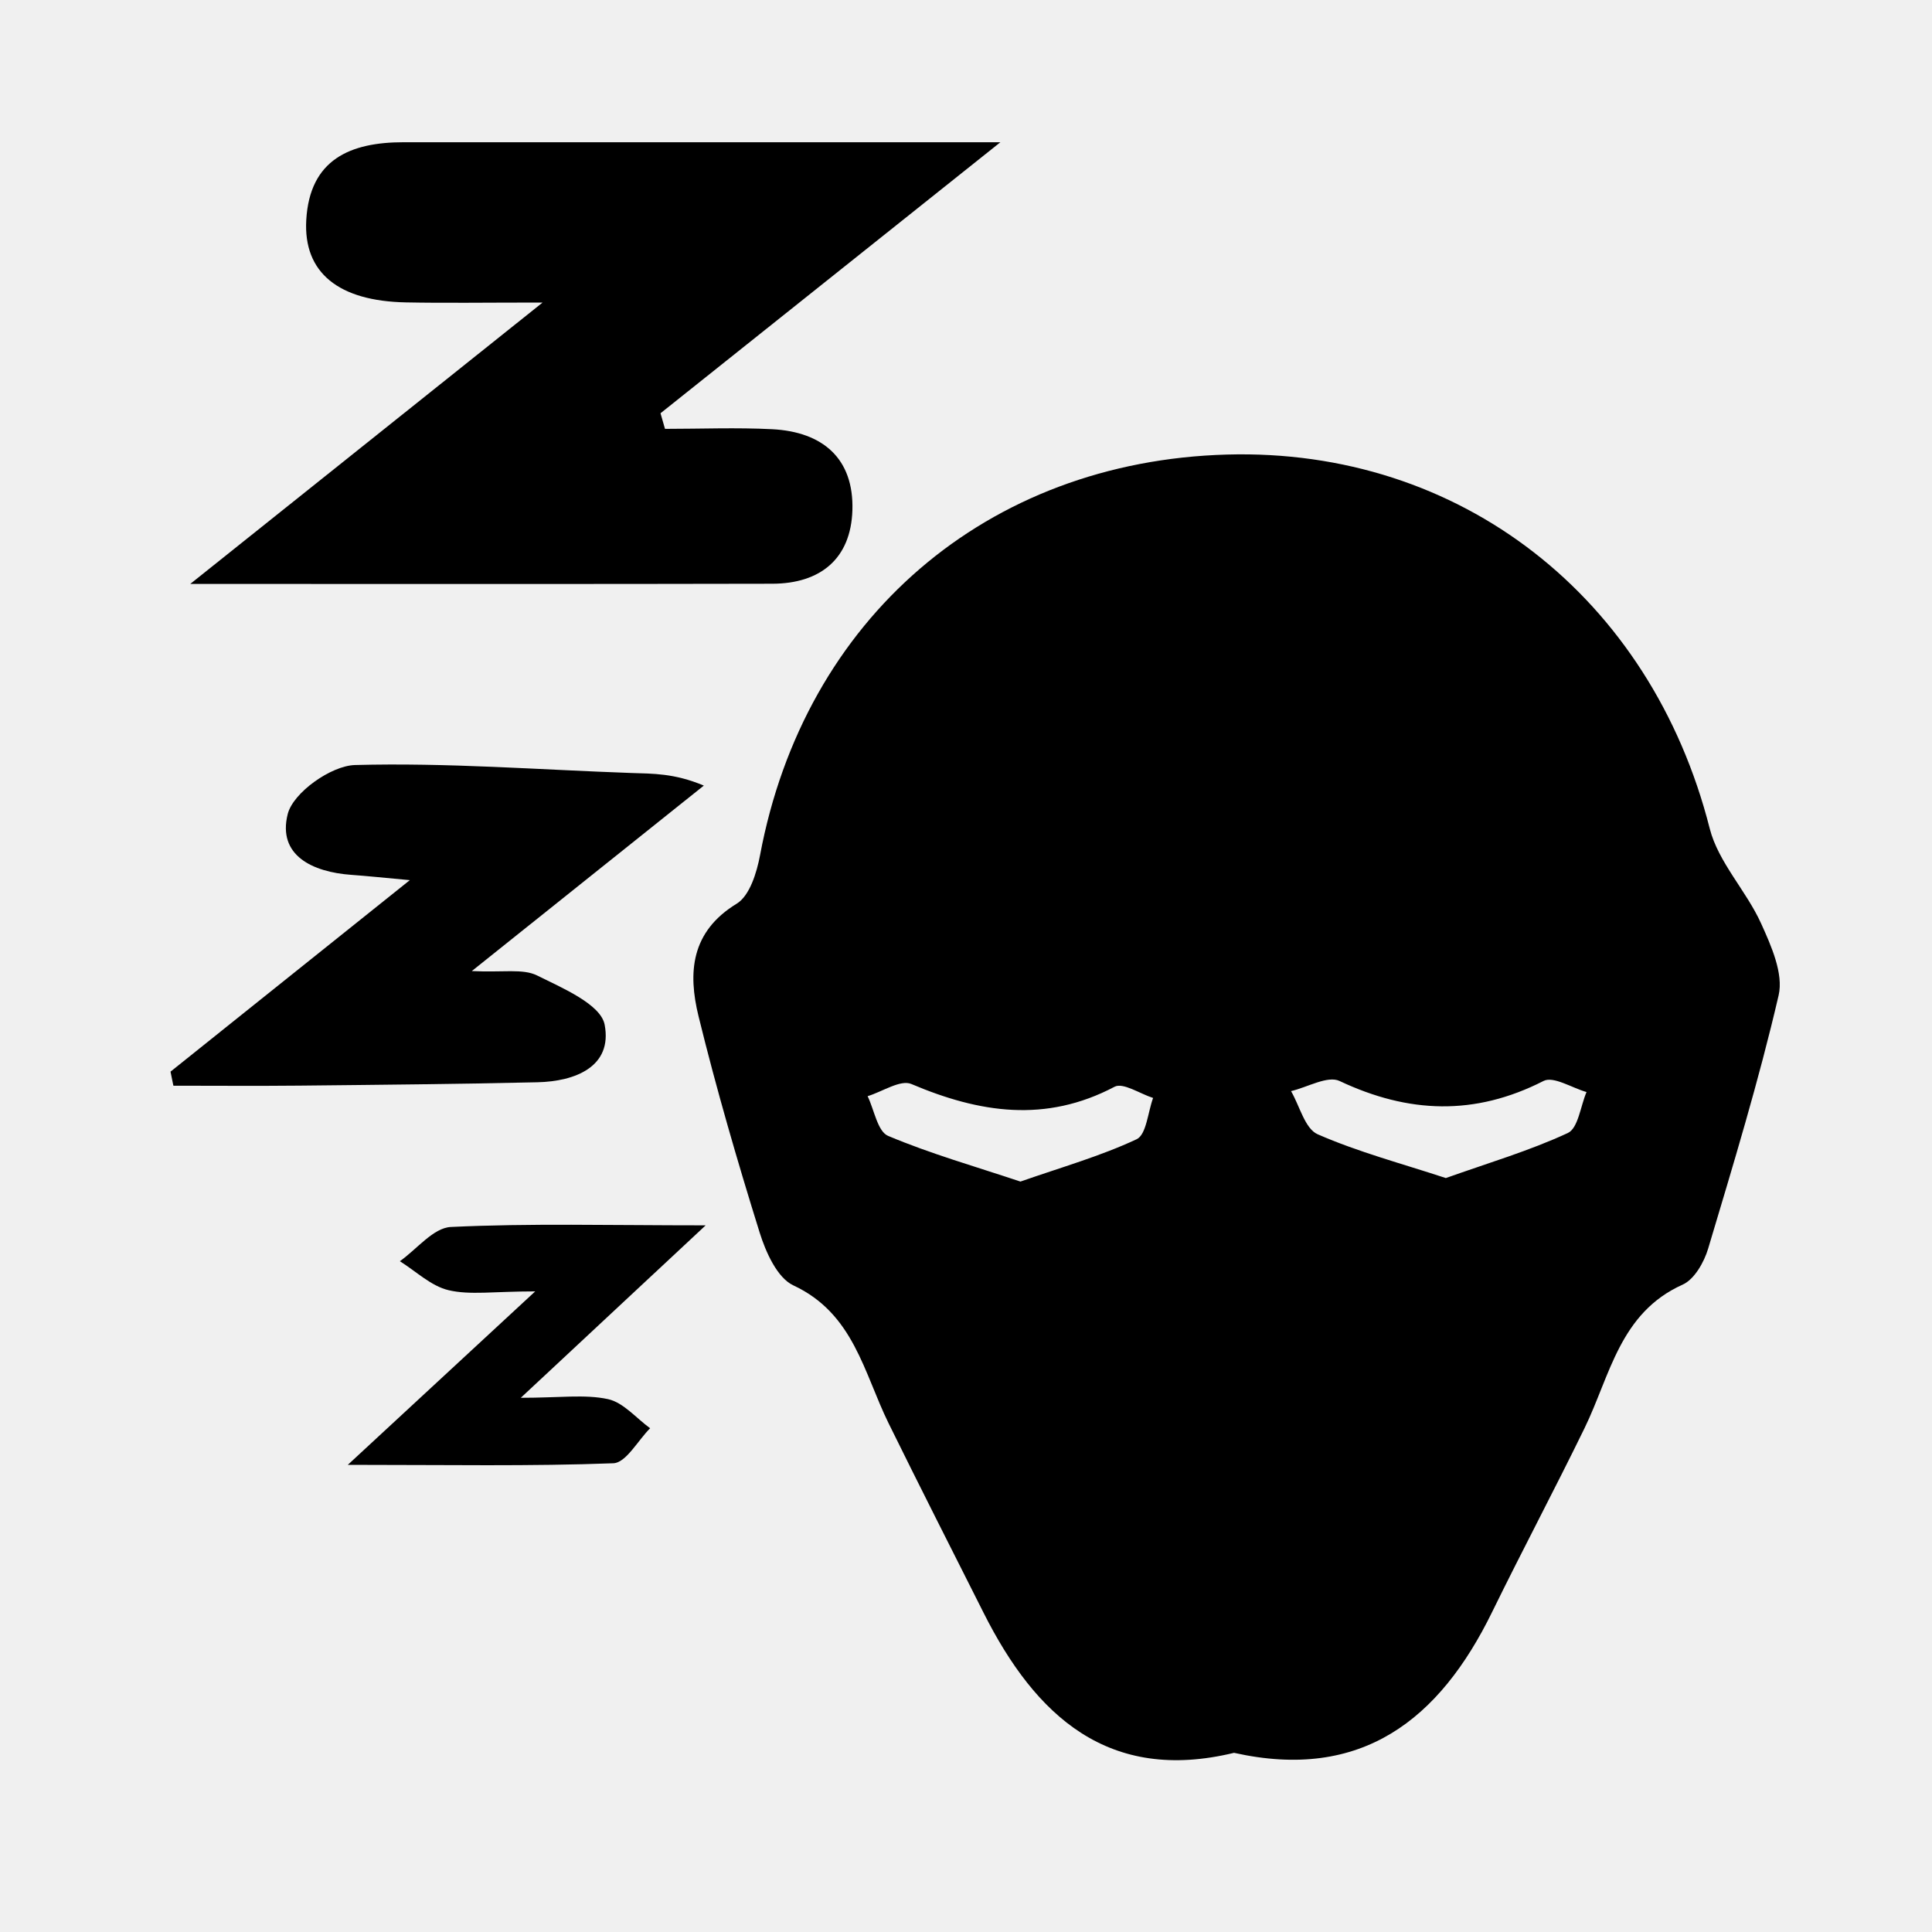
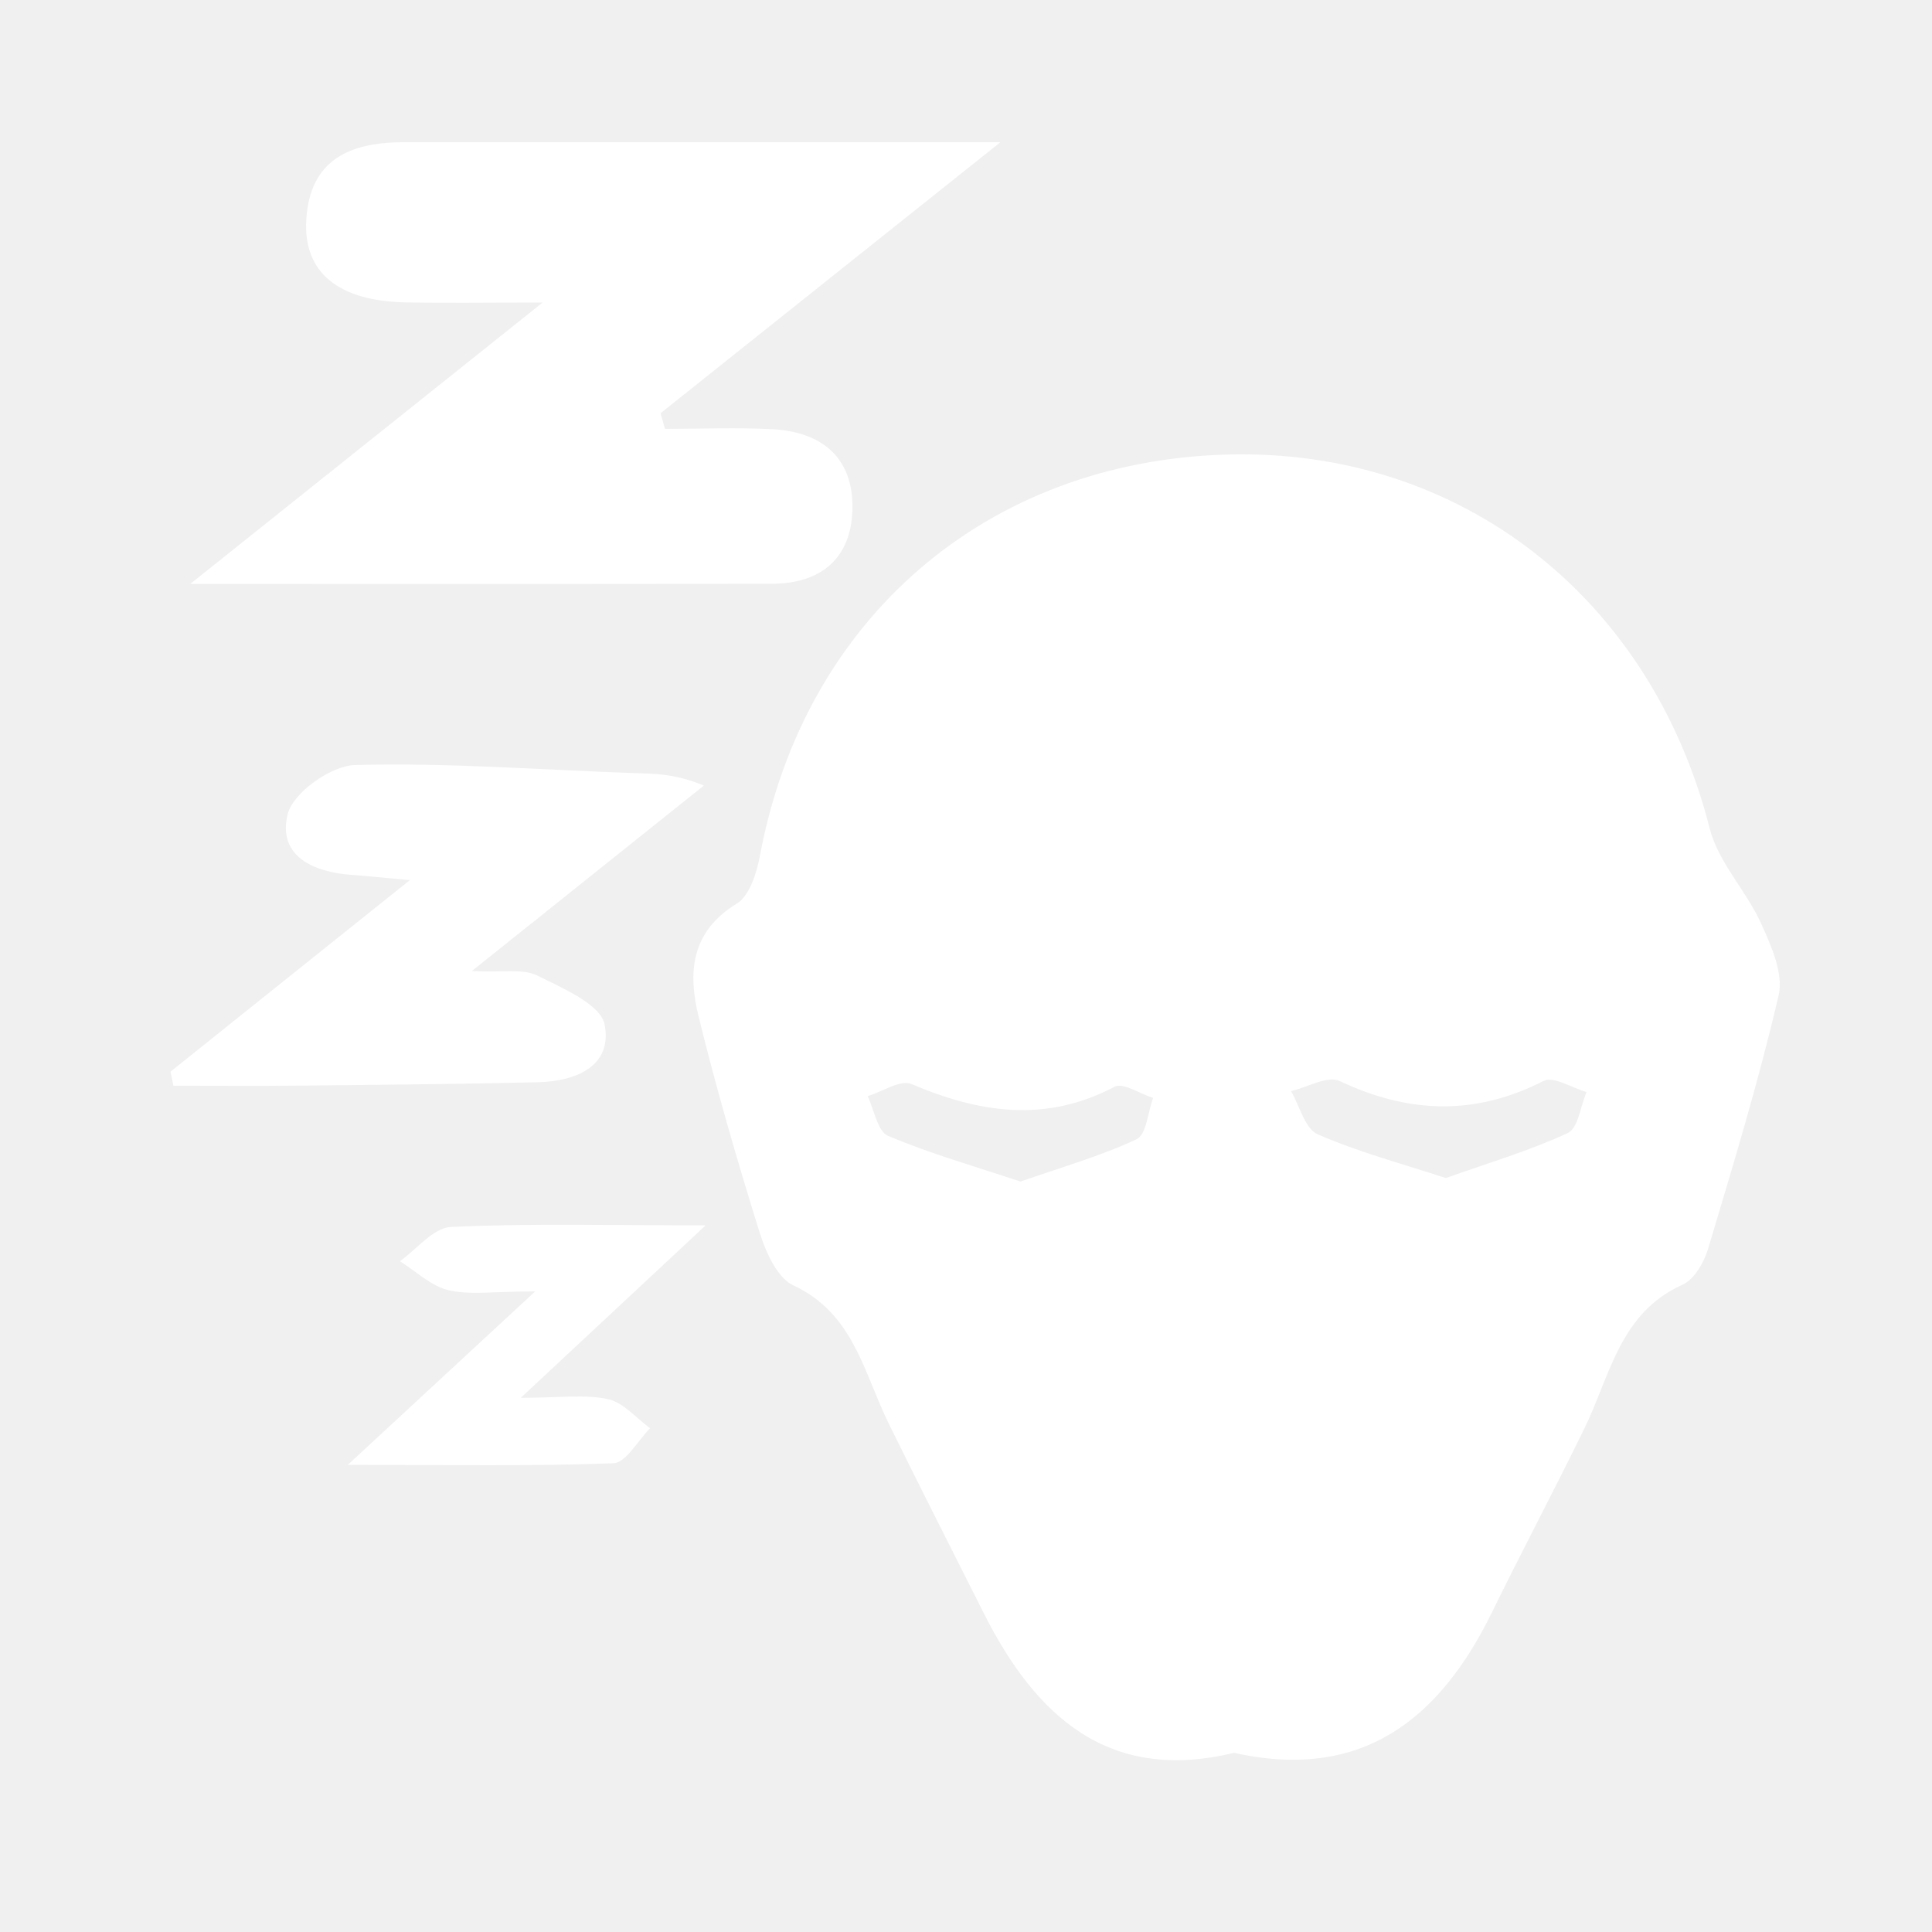
<svg xmlns="http://www.w3.org/2000/svg" version="1.1" id="Layer_1" x="0px" y="0px" viewBox="0 0 500 500" style="enable-background:new 0 0 500 500;" xml:space="preserve">
+   <style type="text/css">
+ 	.st0{fill:#FFFFFF;}
+ </style>
  <g>
    <g>
-       <path d="M319.37,453.63c-32.48,7.87-51.35-9.48-64.81-36.22c-8.23-16.35-16.52-32.66-24.6-49.08    c-6.43-13.08-9.01-28.39-24.63-35.67c-4.19-1.95-7.15-8.61-8.74-13.7c-5.77-18.5-11.19-37.14-15.81-55.96    c-2.76-11.23-2.04-21.86,9.88-29.13c3.36-2.05,5.19-8.04,6.04-12.55c11.47-61.27,58.67-101.92,120.8-103.68    c60.45-1.71,109.78,36.94,124.97,96.77c2.22,8.75,9.47,16.11,13.31,24.6c2.62,5.78,5.82,12.98,4.53,18.56    c-5.12,22.08-11.74,43.82-18.24,65.56c-1.05,3.53-3.57,7.97-6.6,9.33c-16.28,7.3-18.75,23.51-25.39,37.14    c-7.78,15.96-16.12,31.64-23.92,47.59C372.54,445.06,352.33,461,319.37,453.63z M374.18,304.88c11.07-3.94,21.66-7.06,31.57-11.66    c2.68-1.24,3.28-6.95,4.84-10.6c-3.76-1.07-8.57-4.18-11.12-2.87c-17.81,9.09-34.97,8.42-52.79,0.01    c-3.09-1.46-8.32,1.63-12.56,2.62c2.24,3.85,3.59,9.72,6.89,11.17C351.52,298.15,362.74,301.12,374.18,304.88z M264.09,305.79    c10.78-3.77,20.78-6.6,30.07-10.96c2.53-1.19,2.9-6.99,4.26-10.68c-3.38-1.07-7.77-4.06-9.97-2.9    c-17.86,9.43-34.99,6.76-52.59-0.71c-2.82-1.2-7.5,1.99-11.32,3.15c1.71,3.54,2.57,9.11,5.29,10.27    C240.83,298.6,252.41,301.89,264.09,305.79z" />
-       <path d="M172.1,110.99c9.26,0,18.53-0.38,27.76,0.09c13.02,0.67,21.15,7.55,20.74,20.97c-0.39,12.54-8.26,18.99-20.72,19.02    c-48.8,0.11-97.61,0.05-150.64,0.05c30.33-24.22,58.75-46.92,91.18-72.82c-14.98,0-25.18,0.16-35.37-0.04    c-17.43-0.34-26.56-7.68-25.79-21.3c0.88-15.71,11.4-20.15,25.19-20.15c49.8,0.01,99.6,0,154.45,0    c-31.54,25.15-59.75,47.65-87.96,70.14C171.32,108.31,171.71,109.65,172.1,110.99z" />
-       <path d="M44.13,277.34c19.82-15.86,39.64-31.72,61.93-49.56c-7.08-0.65-11.11-1.08-15.15-1.37c-10.02-0.72-19.14-5.01-16.45-15.73    c1.39-5.55,11.22-12.52,17.4-12.69c23.81-0.65,47.68,1.22,71.53,2.06c5.52,0.19,11.06,0.03,18.76,3.26    c-18.98,15.17-37.95,30.34-60.05,48c8.08,0.4,13.21-0.69,16.9,1.14c6.58,3.26,16.47,7.47,17.48,12.73    c2.08,10.86-7.59,14.69-17.4,14.91c-20.53,0.47-41.08,0.66-61.62,0.87c-10.86,0.11-21.73,0.02-32.59,0.02    C44.64,279.76,44.38,278.55,44.13,277.34z" />
-       <path d="M90.01,379.1c17.2-15.92,31.06-28.74,48.5-44.89c-10.81,0-16.89,1-22.42-0.31c-4.54-1.07-8.43-4.89-12.61-7.5    c4.4-3.1,8.67-8.65,13.21-8.86c20.37-0.97,40.8-0.42,65.93-0.42c-16.84,15.72-30.65,28.59-47.84,44.63    c10.1,0,16.57-0.95,22.55,0.34c3.99,0.86,7.3,4.91,10.92,7.54c-3.17,3.16-6.23,8.93-9.51,9.06    C137.41,379.5,116.04,379.1,90.01,379.1z" />
+       <path class="st0" d="M319.37,453.63c-32.48,7.87-51.35-9.48-64.81-36.22c-8.23-16.35-16.52-32.66-24.6-49.08    c-6.43-13.08-9.01-28.39-24.63-35.67c-4.19-1.95-7.15-8.61-8.74-13.7c-5.77-18.5-11.19-37.14-15.81-55.96    c-2.76-11.23-2.04-21.86,9.88-29.13c3.36-2.05,5.19-8.04,6.04-12.55c11.47-61.27,58.67-101.92,120.8-103.68    c60.45-1.71,109.78,36.94,124.97,96.77c2.22,8.75,9.47,16.11,13.31,24.6c2.62,5.78,5.82,12.98,4.53,18.56    c-5.12,22.08-11.74,43.82-18.24,65.56c-1.05,3.53-3.57,7.97-6.6,9.33c-16.28,7.3-18.75,23.51-25.39,37.14    c-7.78,15.96-16.12,31.64-23.92,47.59C372.54,445.06,352.33,461,319.37,453.63z M374.18,304.88c11.07-3.94,21.66-7.06,31.57-11.66    c2.68-1.24,3.28-6.95,4.84-10.6c-3.76-1.07-8.57-4.18-11.12-2.87c-17.81,9.09-34.97,8.42-52.79,0.01    c-3.09-1.46-8.32,1.63-12.56,2.62c2.24,3.85,3.59,9.72,6.89,11.17C351.52,298.15,362.74,301.12,374.18,304.88z M264.09,305.79    c10.78-3.77,20.78-6.6,30.07-10.96c2.53-1.19,2.9-6.99,4.26-10.68c-3.38-1.07-7.77-4.06-9.97-2.9    c-17.86,9.43-34.99,6.76-52.59-0.71c-2.82-1.2-7.5,1.99-11.32,3.15c1.71,3.54,2.57,9.11,5.29,10.27    C240.83,298.6,252.41,301.89,264.09,305.79z" />
+       <path class="st0" d="M172.1,110.99c9.26,0,18.53-0.38,27.76,0.09c13.02,0.67,21.15,7.55,20.74,20.97    c-0.39,12.54-8.26,18.99-20.72,19.02c-48.8,0.11-97.61,0.05-150.64,0.05c30.33-24.22,58.75-46.92,91.18-72.82    c-14.98,0-25.18,0.16-35.37-0.04c-17.43-0.34-26.56-7.68-25.79-21.3c0.88-15.71,11.4-20.15,25.19-20.15c49.8,0.01,99.6,0,154.45,0    c-31.54,25.15-59.75,47.65-87.96,70.14C171.32,108.31,171.71,109.65,172.1,110.99z" />
+       <path class="st0" d="M44.13,277.34c19.82-15.86,39.64-31.72,61.93-49.56c-7.08-0.65-11.11-1.08-15.15-1.37    c-10.02-0.72-19.14-5.01-16.45-15.73c1.39-5.55,11.22-12.52,17.4-12.69c23.81-0.65,47.68,1.22,71.53,2.06    c5.52,0.19,11.06,0.03,18.76,3.26c-18.98,15.17-37.95,30.34-60.05,48c8.08,0.4,13.21-0.69,16.9,1.14    c6.58,3.26,16.47,7.47,17.48,12.73c2.08,10.86-7.59,14.69-17.4,14.91c-20.53,0.47-41.08,0.66-61.62,0.87    c-10.86,0.11-21.73,0.02-32.59,0.02C44.64,279.76,44.38,278.55,44.13,277.34z" />
+       <path class="st0" d="M90.01,379.1c17.2-15.92,31.06-28.74,48.5-44.89c-10.81,0-16.89,1-22.42-0.31c-4.54-1.07-8.43-4.89-12.61-7.5    c4.4-3.1,8.67-8.65,13.21-8.86c20.37-0.97,40.8-0.42,65.93-0.42c-16.84,15.72-30.65,28.59-47.84,44.63    c10.1,0,16.57-0.95,22.55,0.34c3.99,0.86,7.3,4.91,10.92,7.54c-3.17,3.16-6.23,8.93-9.51,9.06    C137.41,379.5,116.04,379.1,90.01,379.1z" />
    </g>
  </g>
</svg>
